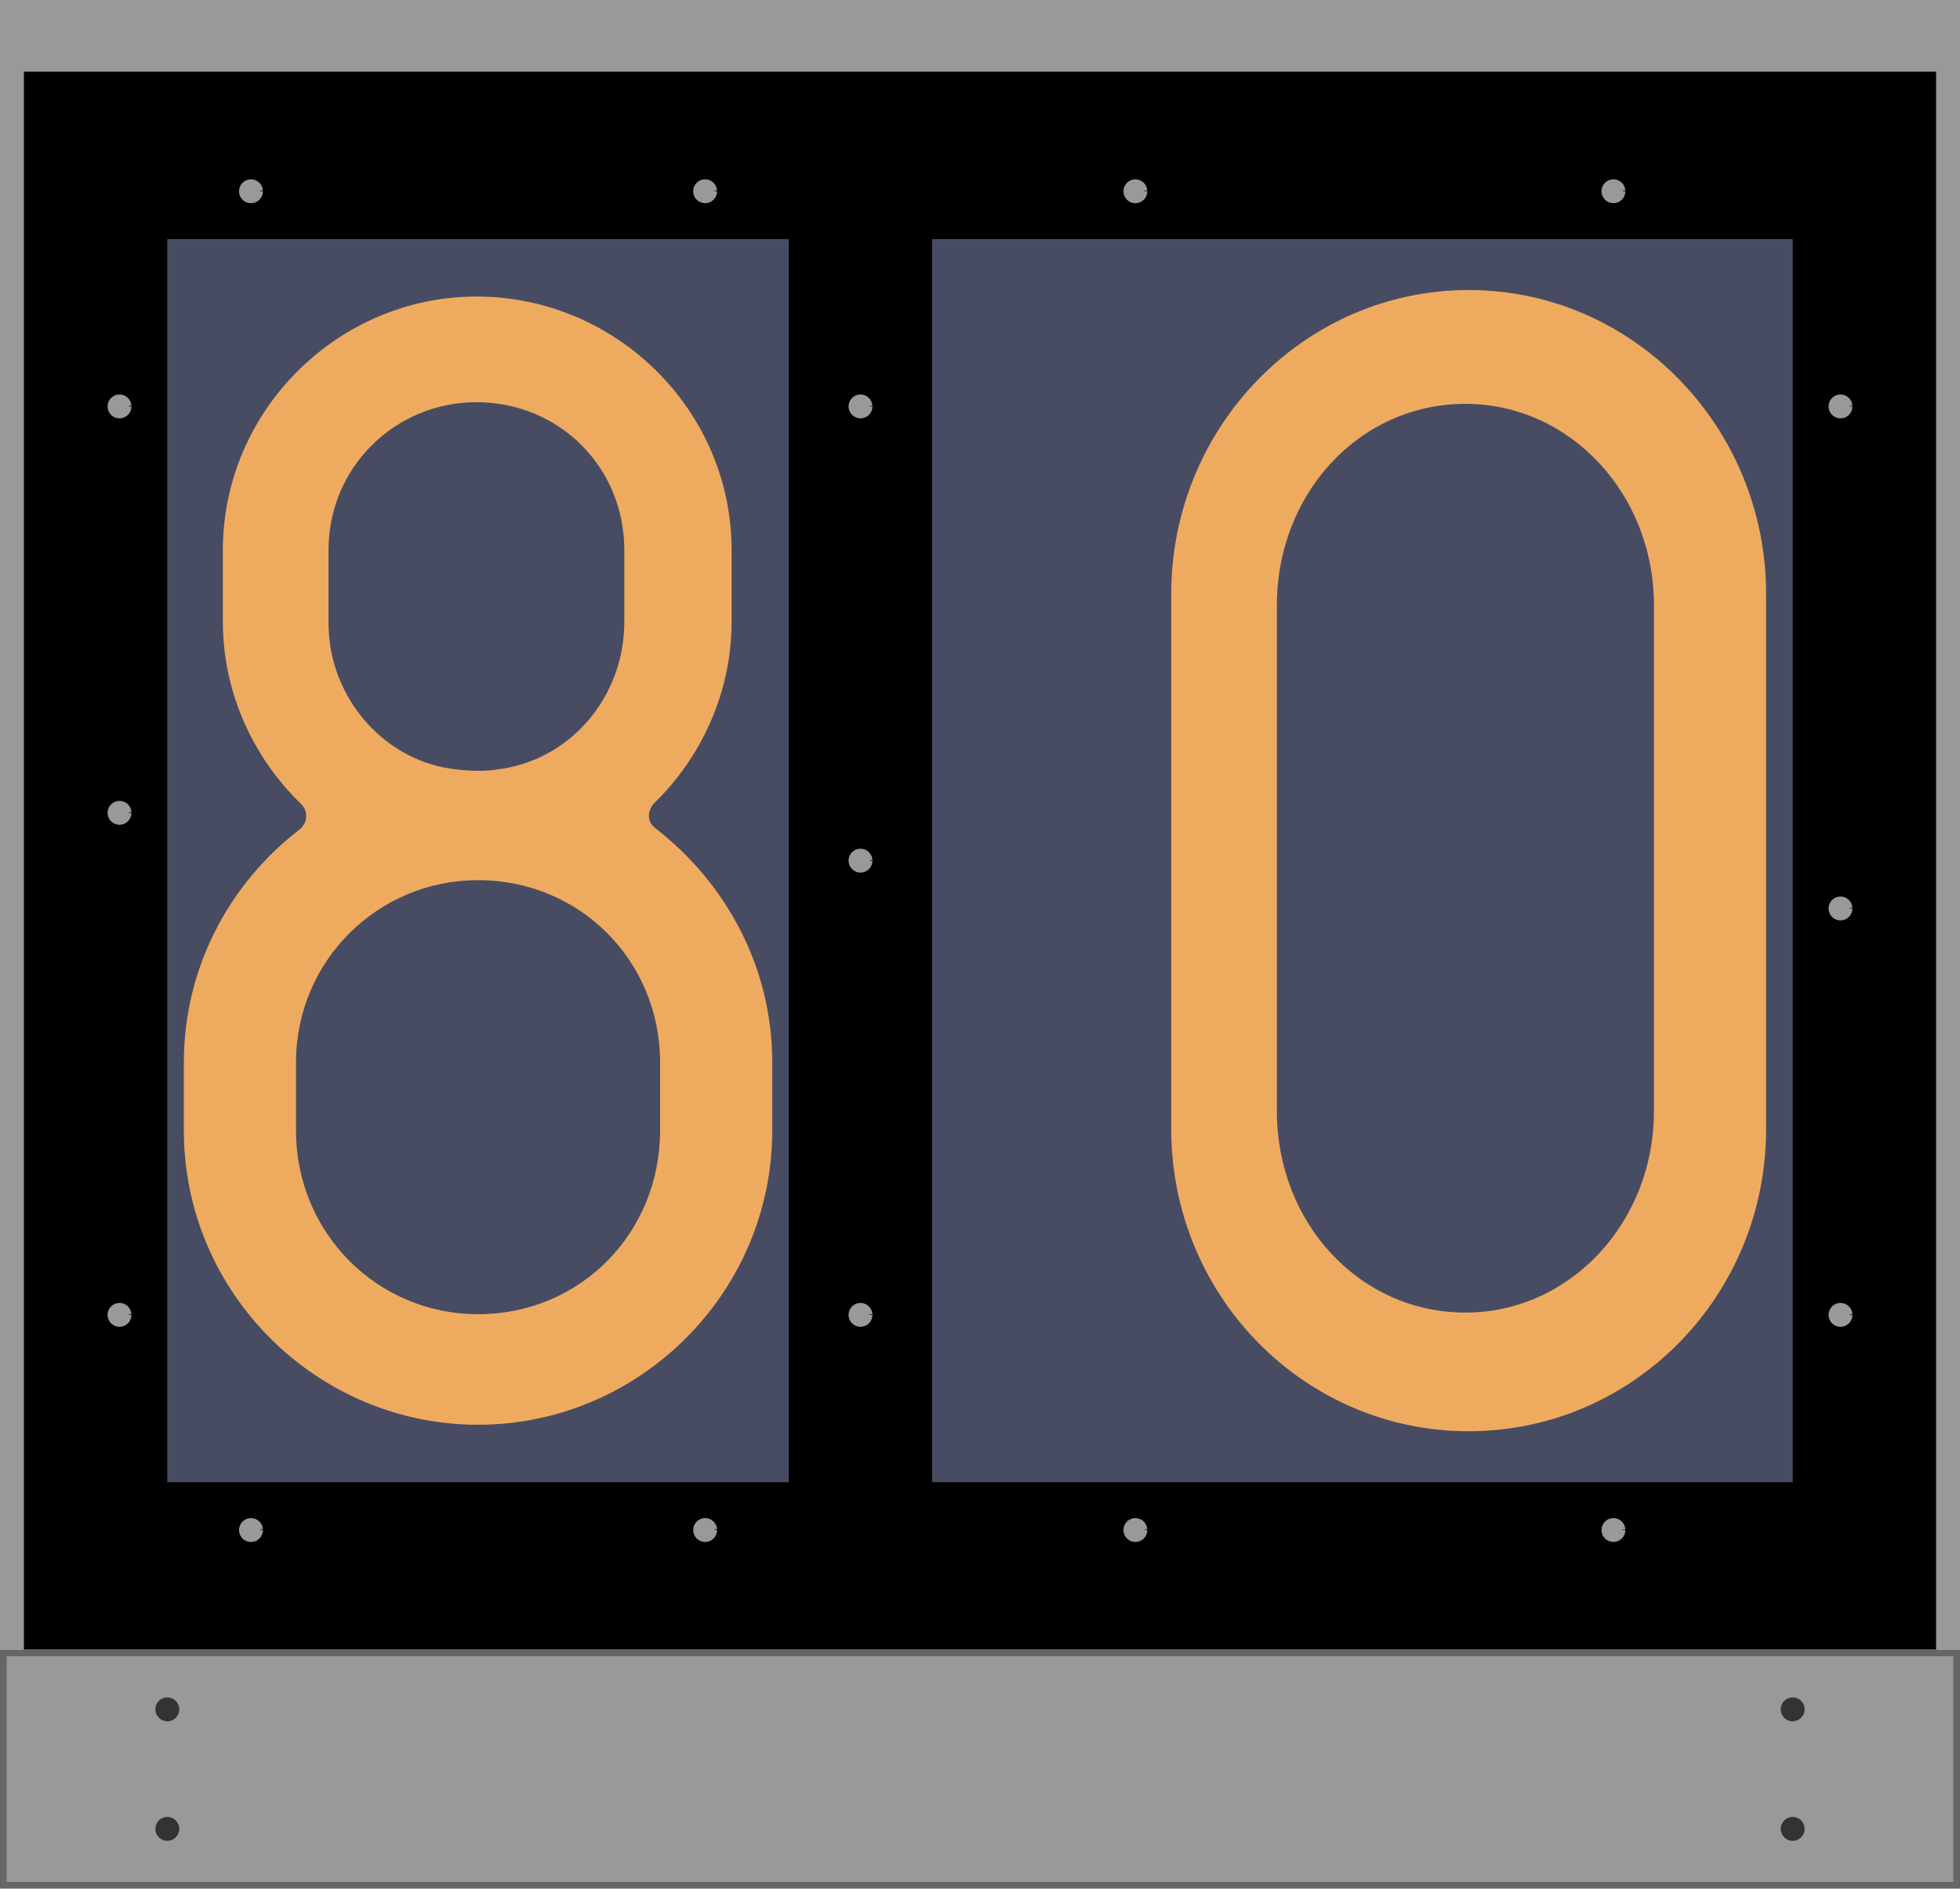
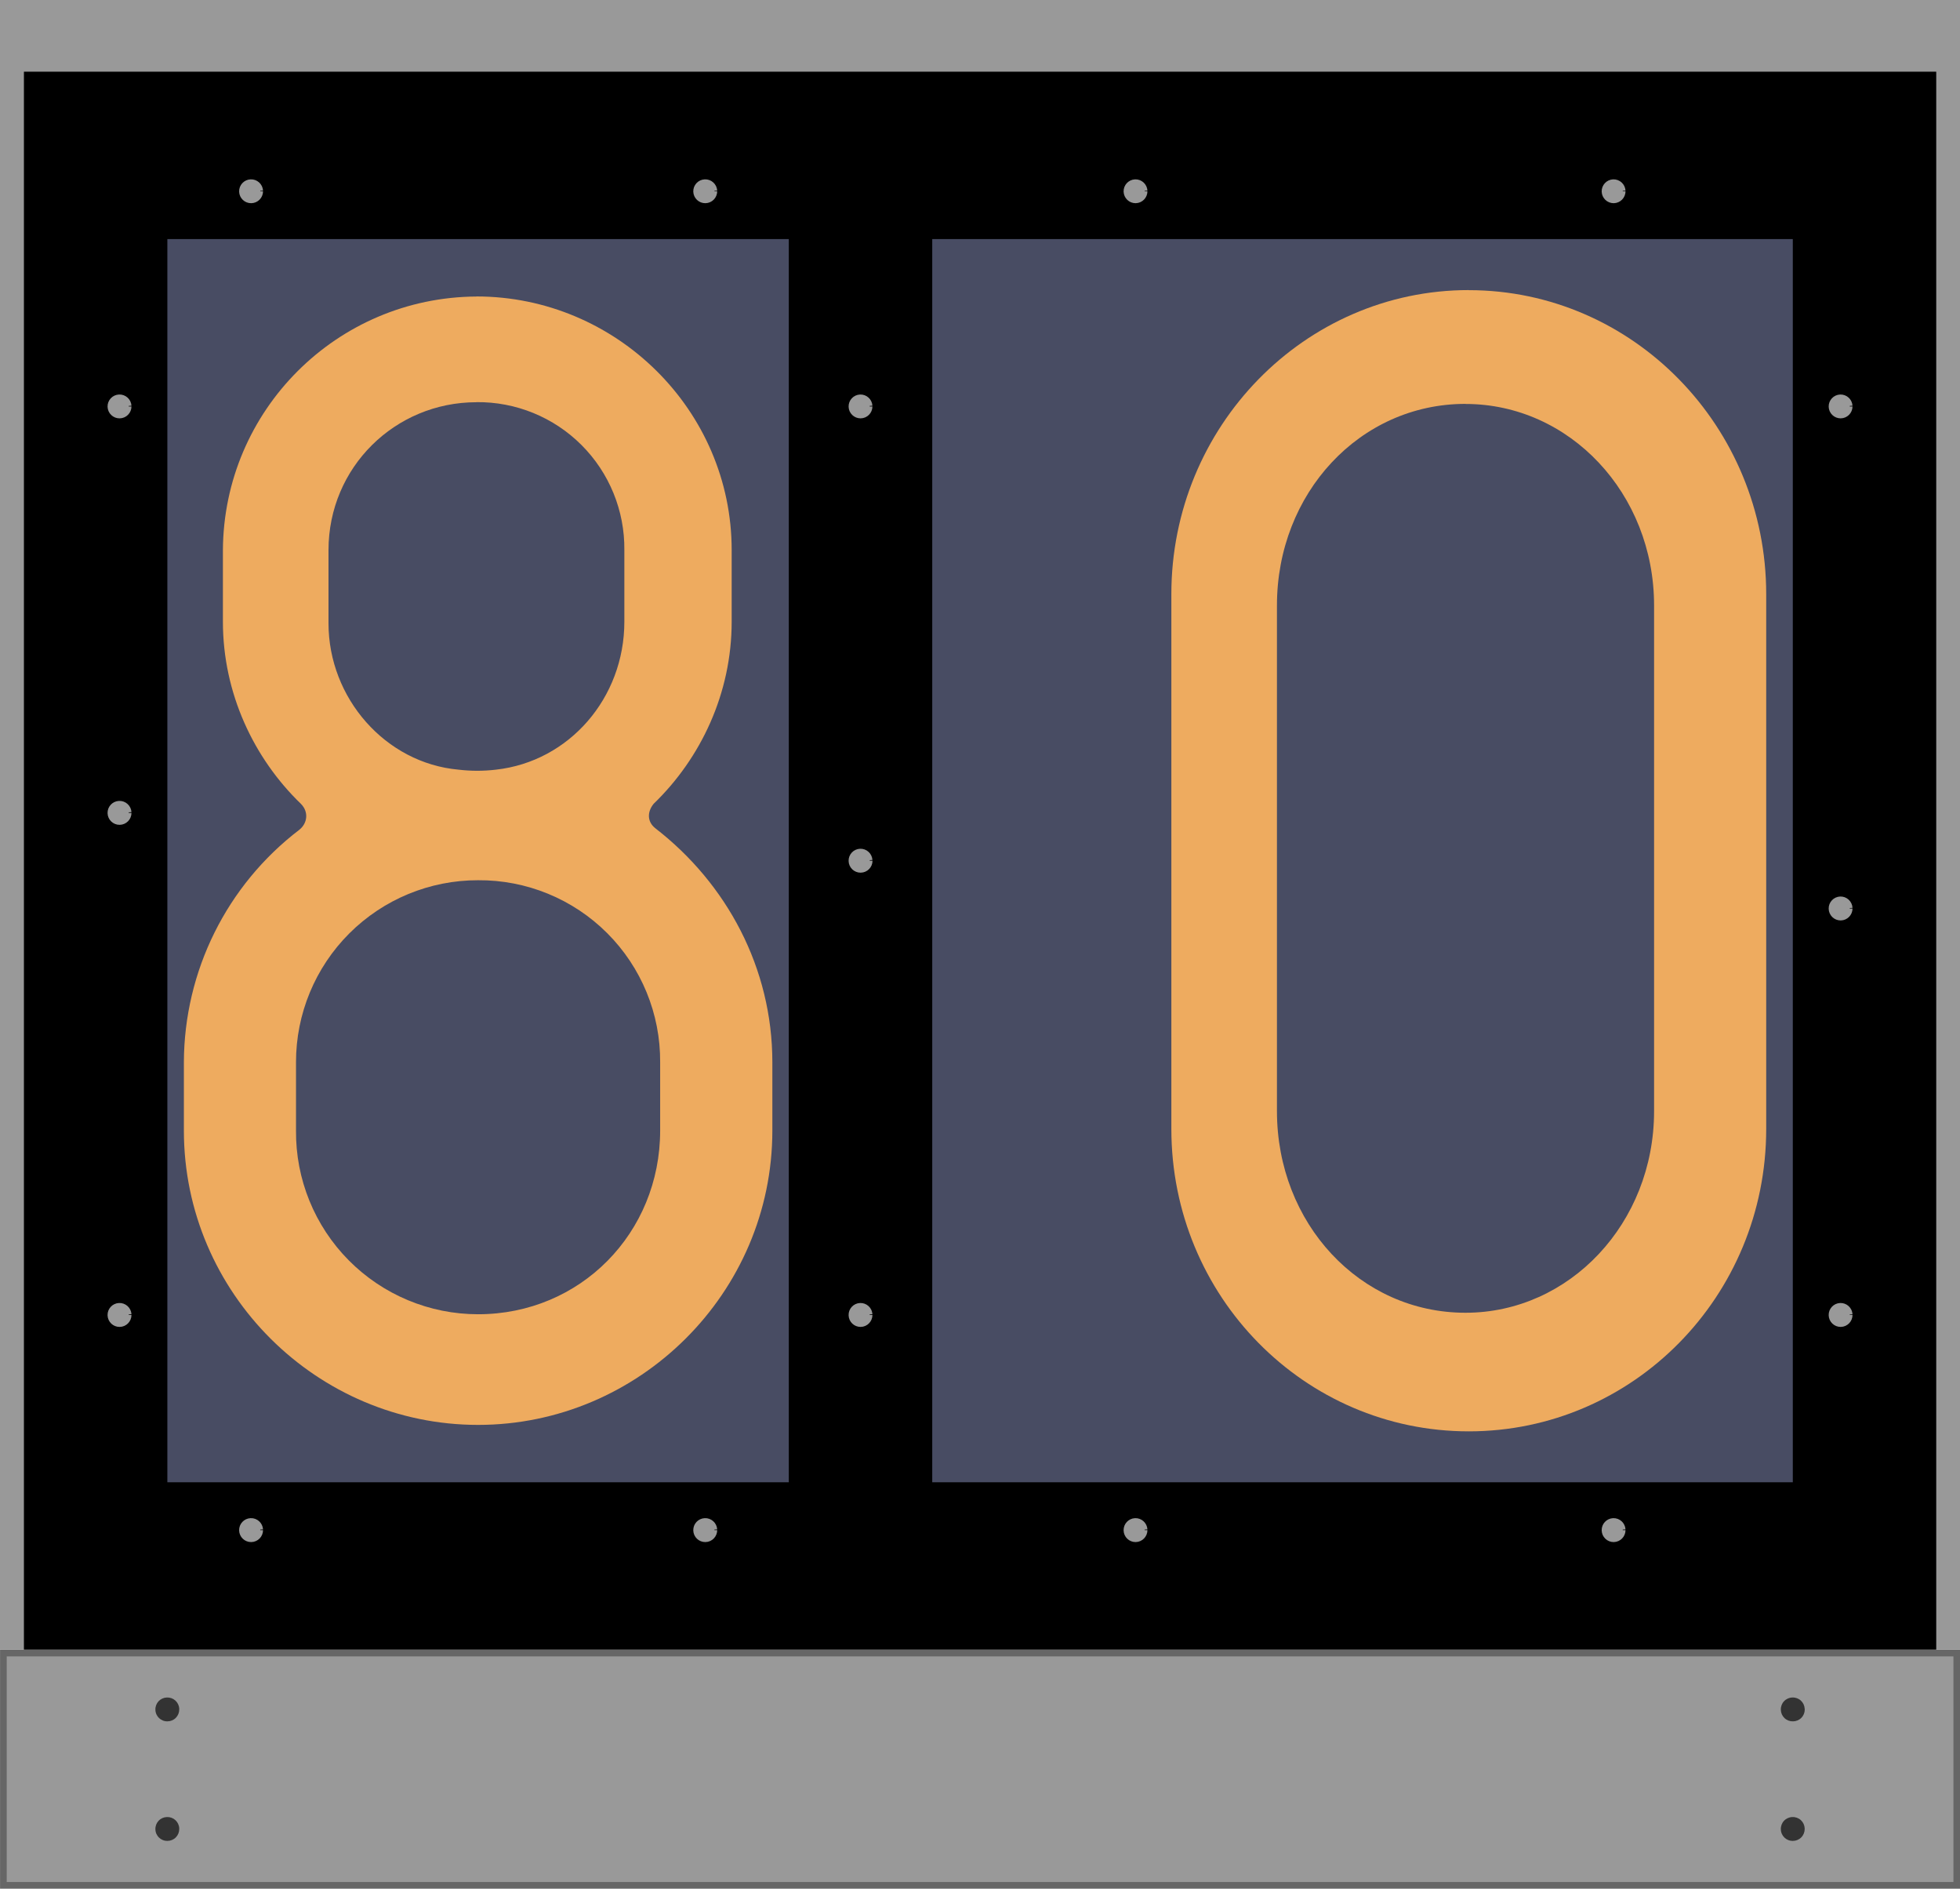
- <svg xmlns="http://www.w3.org/2000/svg" viewBox="0 0 820 790">
-   <path fill="#999" d="M0 0h820v690H0z" />
-   <path d="M10 30h800v660H10z" />
-   <path fill="#484c63" d="M390 100h360v520H390zm-320 0h260v520H70z" />
-   <path fill="#999" stroke="#999" stroke-width="2.308" d="M53.846 340a3.846 3.846 0 0 1-3.794 3.846 3.846 3.846 0 0 1-3.897-3.742 3.846 3.846 0 0 1 3.688-3.947 3.846 3.846 0 0 1 3.997 3.635M53.846 550a3.846 3.846 0 0 1-3.794 3.846 3.846 3.846 0 0 1-3.897-3.742 3.846 3.846 0 0 1 3.688-3.947 3.846 3.846 0 0 1 3.997 3.635M53.846 170a3.846 3.846 0 0 1-3.794 3.846 3.846 3.846 0 0 1-3.897-3.742 3.846 3.846 0 0 1 3.688-3.947 3.846 3.846 0 0 1 3.997 3.635M773.85 380a3.846 3.846 0 0 1-3.794 3.846 3.846 3.846 0 0 1-3.897-3.742 3.846 3.846 0 0 1 3.689-3.947 3.846 3.846 0 0 1 3.996 3.635M773.85 550a3.846 3.846 0 0 1-3.794 3.846 3.846 3.846 0 0 1-3.897-3.742 3.846 3.846 0 0 1 3.689-3.947 3.846 3.846 0 0 1 3.996 3.635M773.85 170a3.846 3.846 0 0 1-3.794 3.846 3.846 3.846 0 0 1-3.897-3.742 3.846 3.846 0 0 1 3.688-3.947 3.846 3.846 0 0 1 3.997 3.635M363.85 360a3.846 3.846 0 0 1-3.794 3.846 3.846 3.846 0 0 1-3.897-3.742 3.846 3.846 0 0 1 3.689-3.947 3.846 3.846 0 0 1 3.996 3.635M363.85 550a3.846 3.846 0 0 1-3.794 3.846 3.846 3.846 0 0 1-3.897-3.742 3.846 3.846 0 0 1 3.689-3.947 3.846 3.846 0 0 1 3.996 3.635M363.85 170a3.846 3.846 0 0 1-3.794 3.846 3.846 3.846 0 0 1-3.897-3.742 3.846 3.846 0 0 1 3.688-3.947 3.846 3.846 0 0 1 3.997 3.635M298.85 80a3.846 3.846 0 0 1-3.794 3.846 3.846 3.846 0 0 1-3.897-3.742 3.846 3.846 0 0 1 3.689-3.947 3.846 3.846 0 0 1 3.996 3.635M108.85 80a3.846 3.846 0 0 1-3.794 3.846 3.846 3.846 0 0 1-3.897-3.742 3.846 3.846 0 0 1 3.688-3.947 3.846 3.846 0 0 1 3.997 3.635M678.85 80a3.846 3.846 0 0 1-3.794 3.846 3.846 3.846 0 0 1-3.897-3.742 3.846 3.846 0 0 1 3.689-3.947 3.846 3.846 0 0 1 3.996 3.635M478.85 80a3.846 3.846 0 0 1-3.794 3.846 3.846 3.846 0 0 1-3.897-3.742 3.846 3.846 0 0 1 3.689-3.947 3.846 3.846 0 0 1 3.996 3.635M298.85 640a3.846 3.846 0 0 1-3.794 3.846 3.846 3.846 0 0 1-3.897-3.742 3.846 3.846 0 0 1 3.689-3.947 3.846 3.846 0 0 1 3.996 3.635M108.85 640a3.846 3.846 0 0 1-3.794 3.846 3.846 3.846 0 0 1-3.897-3.742 3.846 3.846 0 0 1 3.688-3.947 3.846 3.846 0 0 1 3.997 3.635M678.85 640a3.846 3.846 0 0 1-3.794 3.846 3.846 3.846 0 0 1-3.897-3.742 3.846 3.846 0 0 1 3.689-3.947 3.846 3.846 0 0 1 3.996 3.635M478.85 640a3.846 3.846 0 0 1-3.794 3.846 3.846 3.846 0 0 1-3.897-3.742 3.846 3.846 0 0 1 3.689-3.947 3.846 3.846 0 0 1 3.996 3.635" />
-   <path fill="#999" stroke="#666" stroke-width="2.808" d="M1.404 691.4h817.19v97.192H1.404z" />
-   <path fill="#333" d="M75 715a5 5 0 0 1-4.932 5 5 5 0 0 1-5.066-4.864 5 5 0 0 1 4.795-5.132 5 5 0 0 1 5.196 4.725M75 765a5 5 0 0 1-4.932 5 5 5 0 0 1-5.066-4.864 5 5 0 0 1 4.795-5.132 5 5 0 0 1 5.196 4.725M755 715a5 5 0 0 1-4.932 5 5 5 0 0 1-5.066-4.864 5 5 0 0 1 4.795-5.132 5 5 0 0 1 5.196 4.725M755 765a5 5 0 0 1-4.932 5 5 5 0 0 1-5.066-4.864 5 5 0 0 1 4.795-5.132 5 5 0 0 1 5.196 4.725" />
-   <path fill="#eeab5f" d="M614.44 121.32c-68.68 0-124.44 57.12-124.44 127.16V472.2c0 70.04 55.76 126.48 124.44 126.48s124.44-56.44 124.44-126.48V248.48c0-70.04-55.76-127.16-124.44-127.16m-1.36 47.6c43.52 0 78.88 37.4 78.88 84.32v211.48c0 46.92-35.36 84.32-78.88 84.32-44.2 0-78.88-37.4-78.88-84.32V253.24c0-46.92 34.68-84.32 78.88-84.32" aria-label="0" />
-   <path fill="#eeab5f" d="M199.32 124.04c-57.8 0-106.08 47.6-106.08 106.08v29.92c0 29.92 12.92 57.12 32.64 76.16 3.4 3.4 2.72 8.16-.68 10.88-29.24 22.44-48.28 57.8-48.28 97.24v28.56c0 68 55.76 123.08 123.08 123.08s123.08-55.08 123.08-123.08v-28.56c0-39.44-19.04-74.8-48.96-97.92-3.4-2.72-3.4-6.8-.68-10.2 19.72-19.04 32.64-46.24 32.64-76.16v-29.92c0-58.48-48.28-106.08-106.76-106.08m0 44.2c34.68 0 61.88 27.2 61.88 61.88v29.92c0 31.96-23.12 58.48-53.72 61.88-4.08.68-9.52.68-15.64 0-30.6-2.72-54.4-29.92-54.4-61.2v-30.6c0-34.68 27.88-61.88 61.88-61.88m.68 199.92c42.84 0 76.16 34 76.16 76.16v28.56c0 42.84-33.32 76.84-76.16 76.84-42.16 0-76.16-34-76.16-76.84v-28.56c0-42.16 34-76.16 76.16-76.16" aria-label="8" />
+ <svg xmlns="http://www.w3.org/2000/svg" width="24.91" height="24">
+   <path fill="#999" d="M0 0h24.911v20.962H0z" />
+   <path d="M.304.911h24.304v20.051H.304z" />
+   <path fill="#484c63" d="M11.848 3.038h10.937v15.797H11.848zm-9.721 0h7.898v15.797H2.127z" />
+   <path fill="#999" stroke="#999" stroke-width=".07" d="M1.636 10.33a.117.117 0 0 1-.115.116.117.117 0 0 1-.119-.114.117.117 0 0 1 .112-.12.117.117 0 0 1 .122.11m0 6.387a.117.117 0 0 1-.115.117.117.117 0 0 1-.119-.114.117.117 0 0 1 .112-.12.117.117 0 0 1 .122.11m0-11.537a.117.117 0 0 1-.115.116.117.117 0 0 1-.119-.113.117.117 0 0 1 .112-.12.117.117 0 0 1 .122.11m21.873 6.386a.117.117 0 0 1-.115.117.117.117 0 0 1-.118-.114.117.117 0 0 1 .112-.12.117.117 0 0 1 .121.111m0 5.17a.117.117 0 0 1-.115.118.117.117 0 0 1-.118-.114.117.117 0 0 1 .112-.12.117.117 0 0 1 .121.11m0-11.537a.117.117 0 0 1-.115.116.117.117 0 0 1-.118-.113.117.117 0 0 1 .112-.12.117.117 0 0 1 .121.11m-12.455 5.779a.117.117 0 0 1-.116.117.117.117 0 0 1-.118-.114.117.117 0 0 1 .112-.12.117.117 0 0 1 .121.11m0 5.779a.117.117 0 0 1-.115.117.117.117 0 0 1-.118-.114.117.117 0 0 1 .112-.12.117.117 0 0 1 .121.11m0-11.537a.117.117 0 0 1-.115.116.117.117 0 0 1-.118-.113.117.117 0 0 1 .112-.12.117.117 0 0 1 .121.11M9.08 2.43a.117.117 0 0 1-.115.117.117.117 0 0 1-.119-.113.117.117 0 0 1 .112-.12.117.117 0 0 1 .122.11m-5.772.006a.117.117 0 0 1-.115.117.117.117 0 0 1-.119-.113.117.117 0 0 1 .112-.12.117.117 0 0 1 .122.11m17.316.006a.117.117 0 0 1-.115.117.117.117 0 0 1-.118-.113.117.117 0 0 1 .112-.12.117.117 0 0 1 .121.11m-6.076.006a.117.117 0 0 1-.115.117.117.117 0 0 1-.118-.113.117.117 0 0 1 .112-.12.117.117 0 0 1 .121.11M9.08 19.443a.117.117 0 0 1-.115.117.117.117 0 0 1-.119-.114.117.117 0 0 1 .112-.12.117.117 0 0 1 .122.11m-5.772.007a.117.117 0 0 1-.115.117.117.117 0 0 1-.119-.114.117.117 0 0 1 .112-.12.117.117 0 0 1 .122.11m17.316.007a.117.117 0 0 1-.115.117.117.117 0 0 1-.118-.114.117.117 0 0 1 .112-.12.117.117 0 0 1 .121.11m-6.076.007a.117.117 0 0 1-.115.117.117.117 0 0 1-.118-.114.117.117 0 0 1 .112-.12.117.117 0 0 1 .121.11" />
+   <path fill="#999" stroke="#666" stroke-width=".085" d="M.043 21.005h24.826v2.952H.043z" />
+   <path fill="#333" d="M2.278 21.722a.15.15 0 0 1-.15.151.15.15 0 0 1-.153-.147.15.15 0 0 1 .145-.156.15.15 0 0 1 .158.143m0 1.528a.15.15 0 0 1-.15.151.15.15 0 0 1-.153-.147.15.15 0 0 1 .145-.156.15.15 0 0 1 .158.143m20.659-1.51a.15.15 0 0 1-.15.151.15.15 0 0 1-.154-.147.15.15 0 0 1 .146-.156.15.15 0 0 1 .157.143m0 1.528a.15.15 0 0 1-.15.151.15.15 0 0 1-.153-.147.15.15 0 0 1 .146-.156.15.15 0 0 1 .157.143" />
+   <path fill="#eeab5f" d="M18.667 3.686c-2.087 0-3.78 1.735-3.78 3.863v6.796c0 2.128 1.693 3.843 3.78 3.843s3.78-1.715 3.78-3.843V7.55c0-2.128-1.694-3.863-3.78-3.863m-.042 1.446c1.322 0 2.397 1.136 2.397 2.561v6.425c0 1.425-1.075 2.562-2.397 2.562-1.343 0-2.396-1.137-2.396-2.562V7.693c0-1.425 1.053-2.561 2.396-2.561" aria-label="0" />
+   <path fill="#eeab5f" d="M6.055 3.768a3.24 3.24 0 0 0-3.222 3.223V7.9c0 .909.392 1.735.991 2.314.103.103.083.248-.02.33a3.73 3.73 0 0 0-1.467 2.954v.868c0 2.066 1.694 3.74 3.739 3.74s3.74-1.674 3.74-3.74v-.868c0-1.198-.58-2.272-1.488-2.974-.104-.083-.104-.207-.021-.31.6-.579.992-1.405.992-2.314v-.91c0-1.777-1.467-3.223-3.244-3.223m0 1.343a1.86 1.86 0 0 1 1.88 1.88v.91c0 .97-.702 1.777-1.632 1.88a2 2 0 0 1-.475 0c-.93-.083-1.653-.91-1.653-1.86v-.929c0-1.054.847-1.88 1.88-1.88m.02 6.074a2.297 2.297 0 0 1 2.315 2.313v.868c0 1.301-1.013 2.334-2.314 2.334a2.314 2.314 0 0 1-2.314-2.334v-.868a2.31 2.31 0 0 1 2.314-2.313" aria-label="8" />
</svg>
